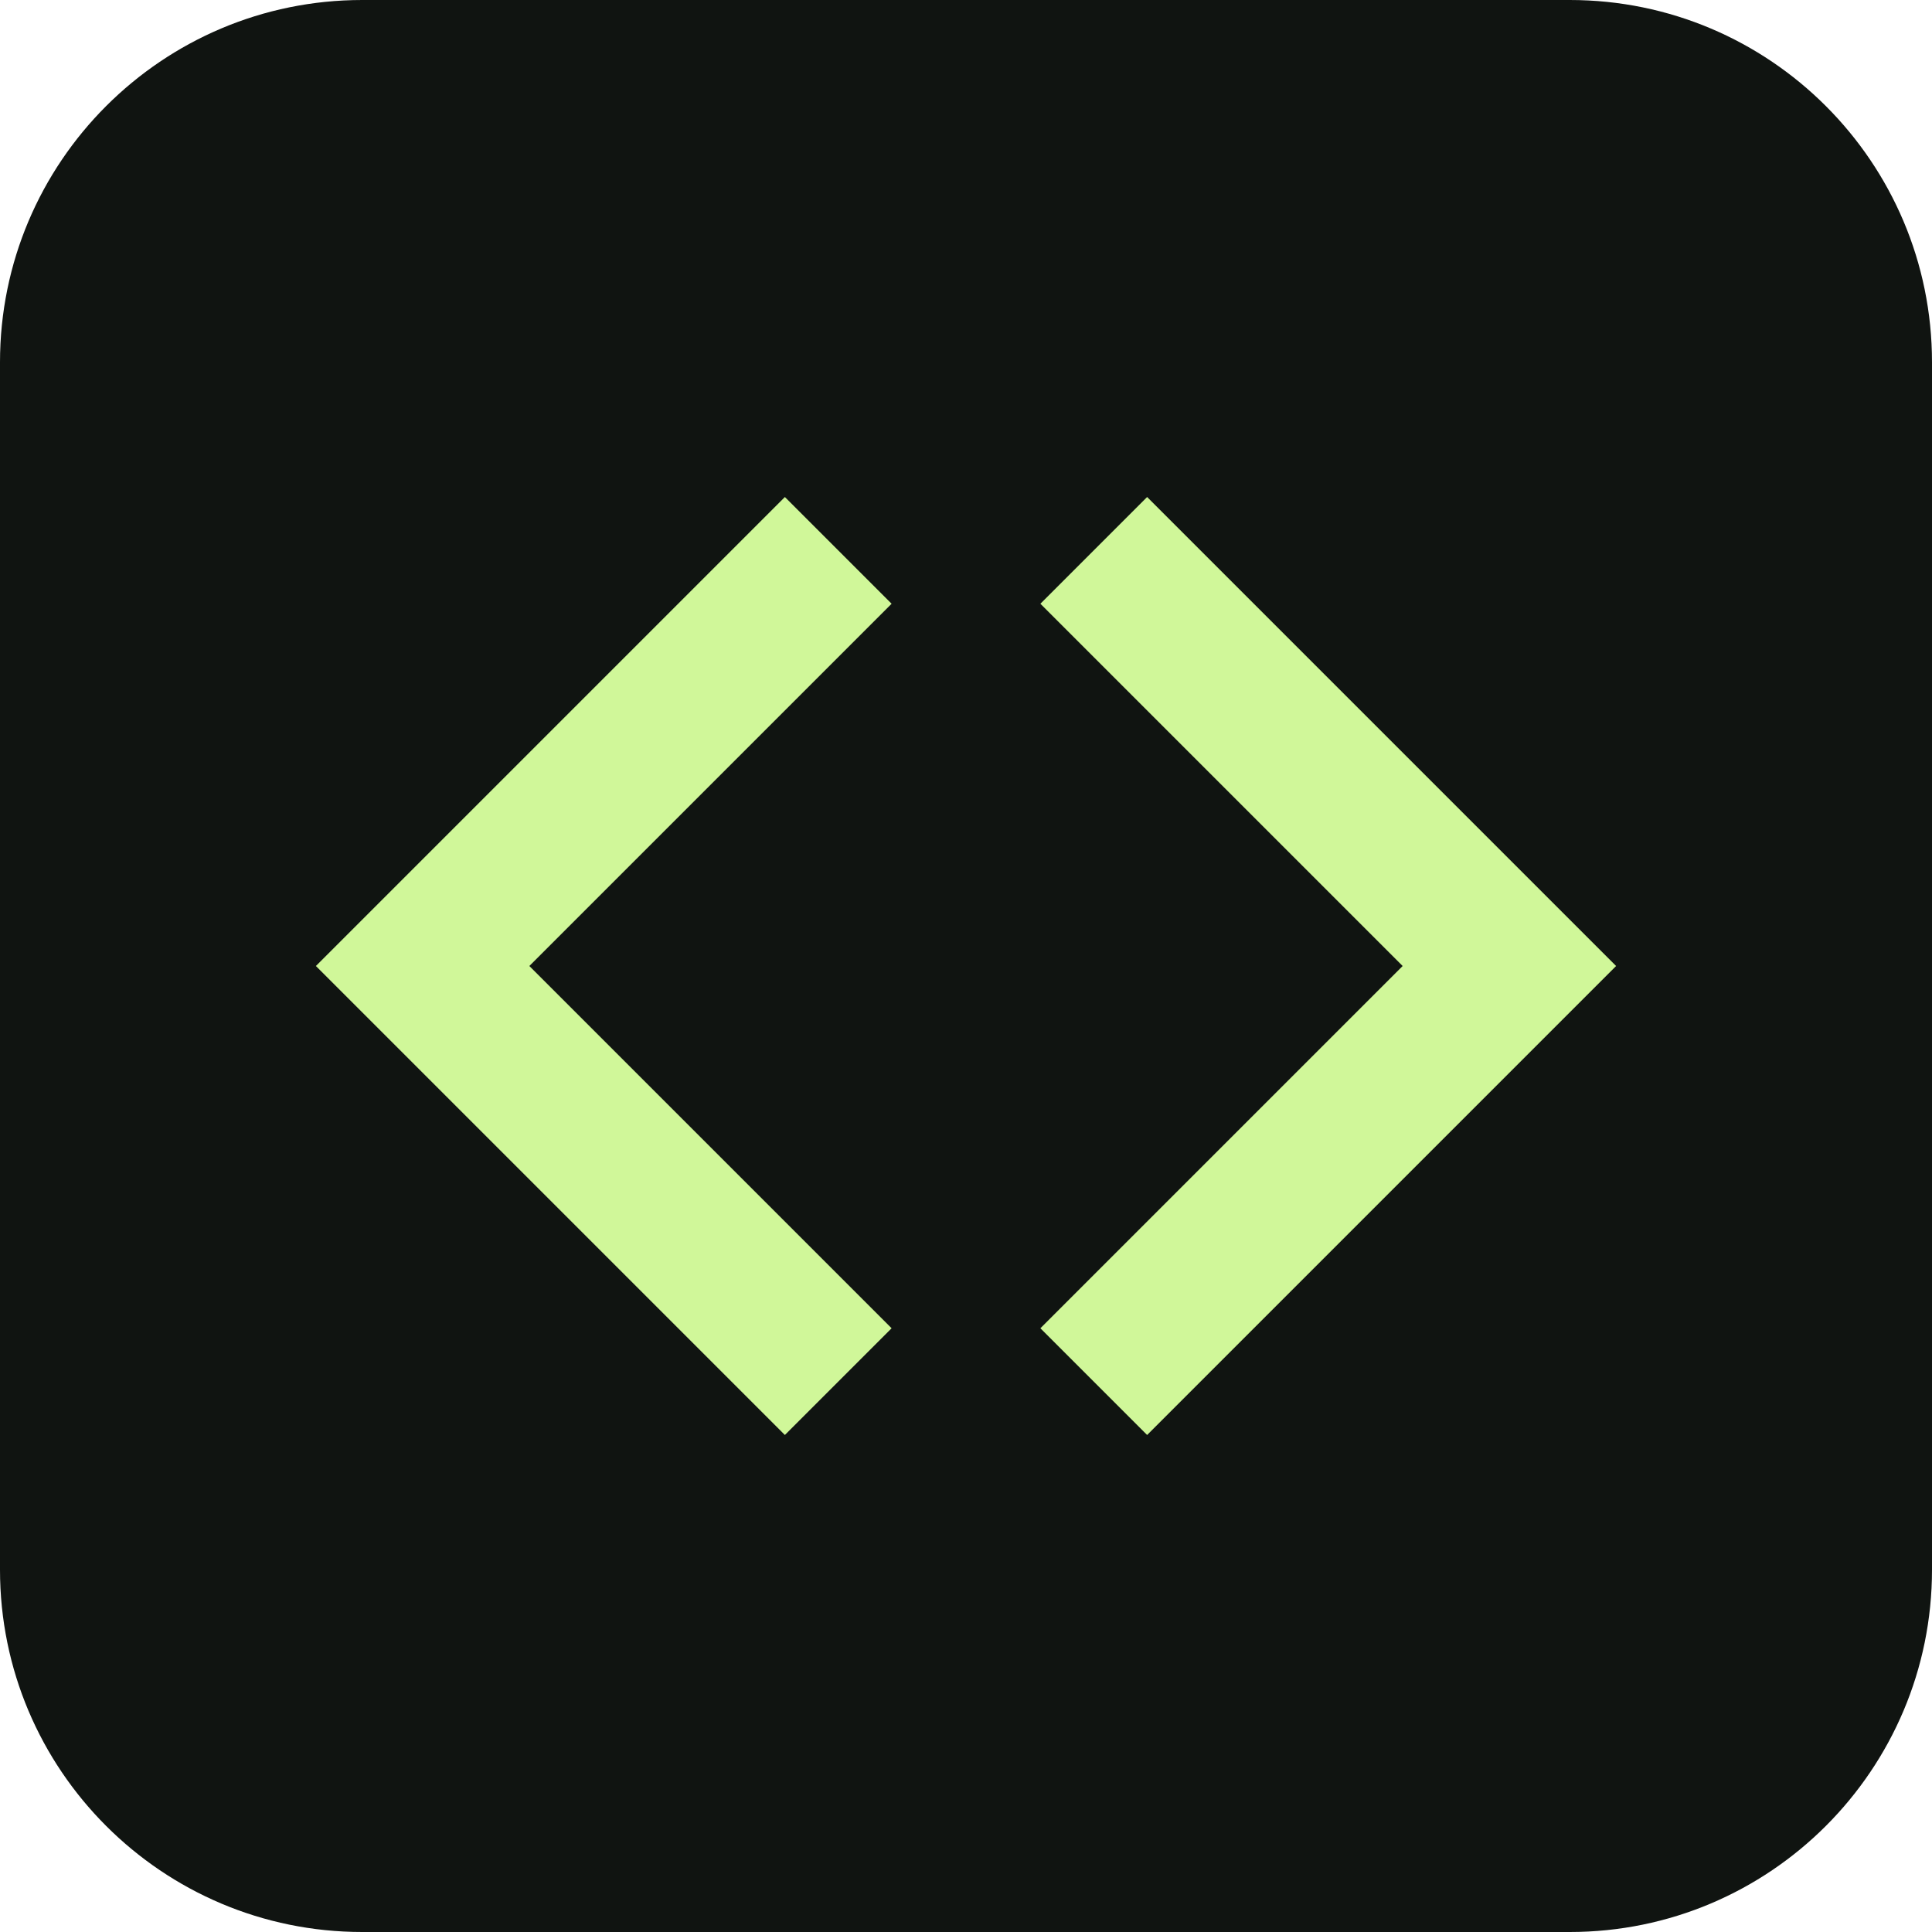
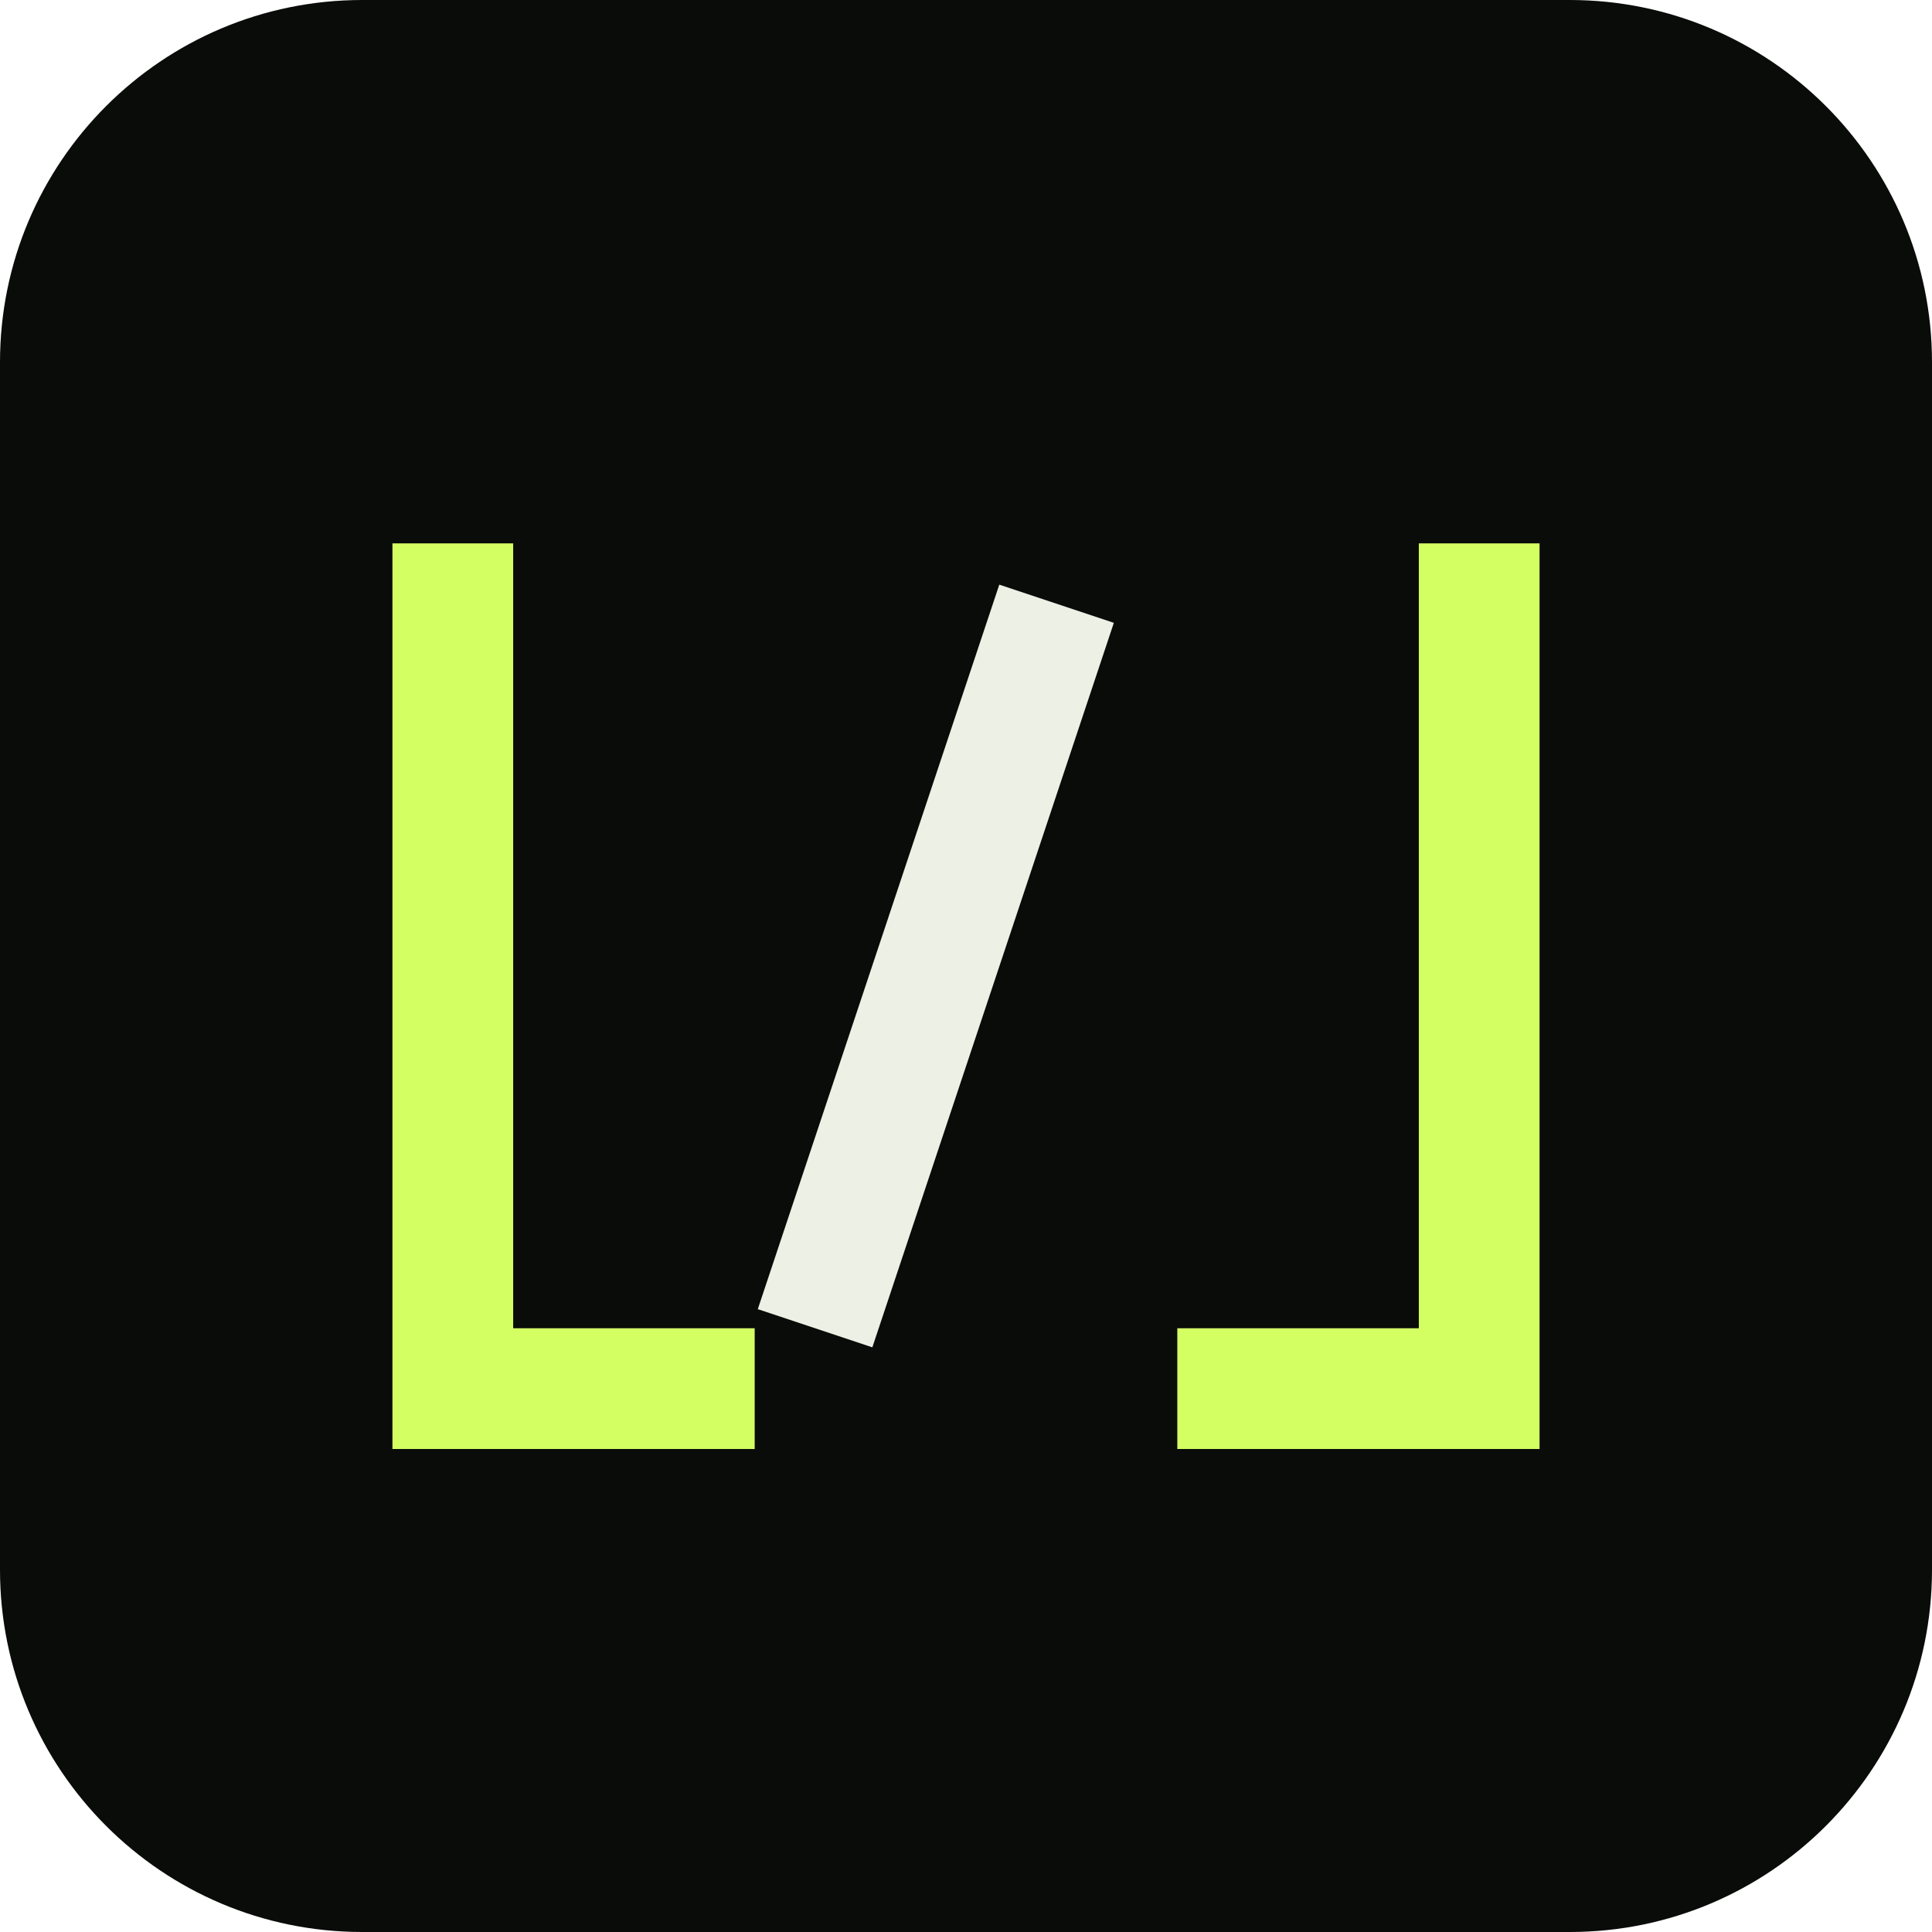
<svg xmlns="http://www.w3.org/2000/svg" viewBox="0 0 64 64">
-   <rect width="64" height="64" rx="12" fill="#101411" />
-   <path d="M26 20 14 32l12 12m12-24 12 12-12 12" fill="none" stroke="#d0f799" stroke-width="5" stroke-linecap="square" />
+   <rect width="64" height="64" rx="12" fill="#090c09" />
+   <path d="M15 18v28h10M49 18v28H39" fill="none" stroke="#d4ff63" stroke-width="4" />
+   <path d="m35 20-8 24" fill="none" stroke="#edf0e4" stroke-width="4" />
</svg>
